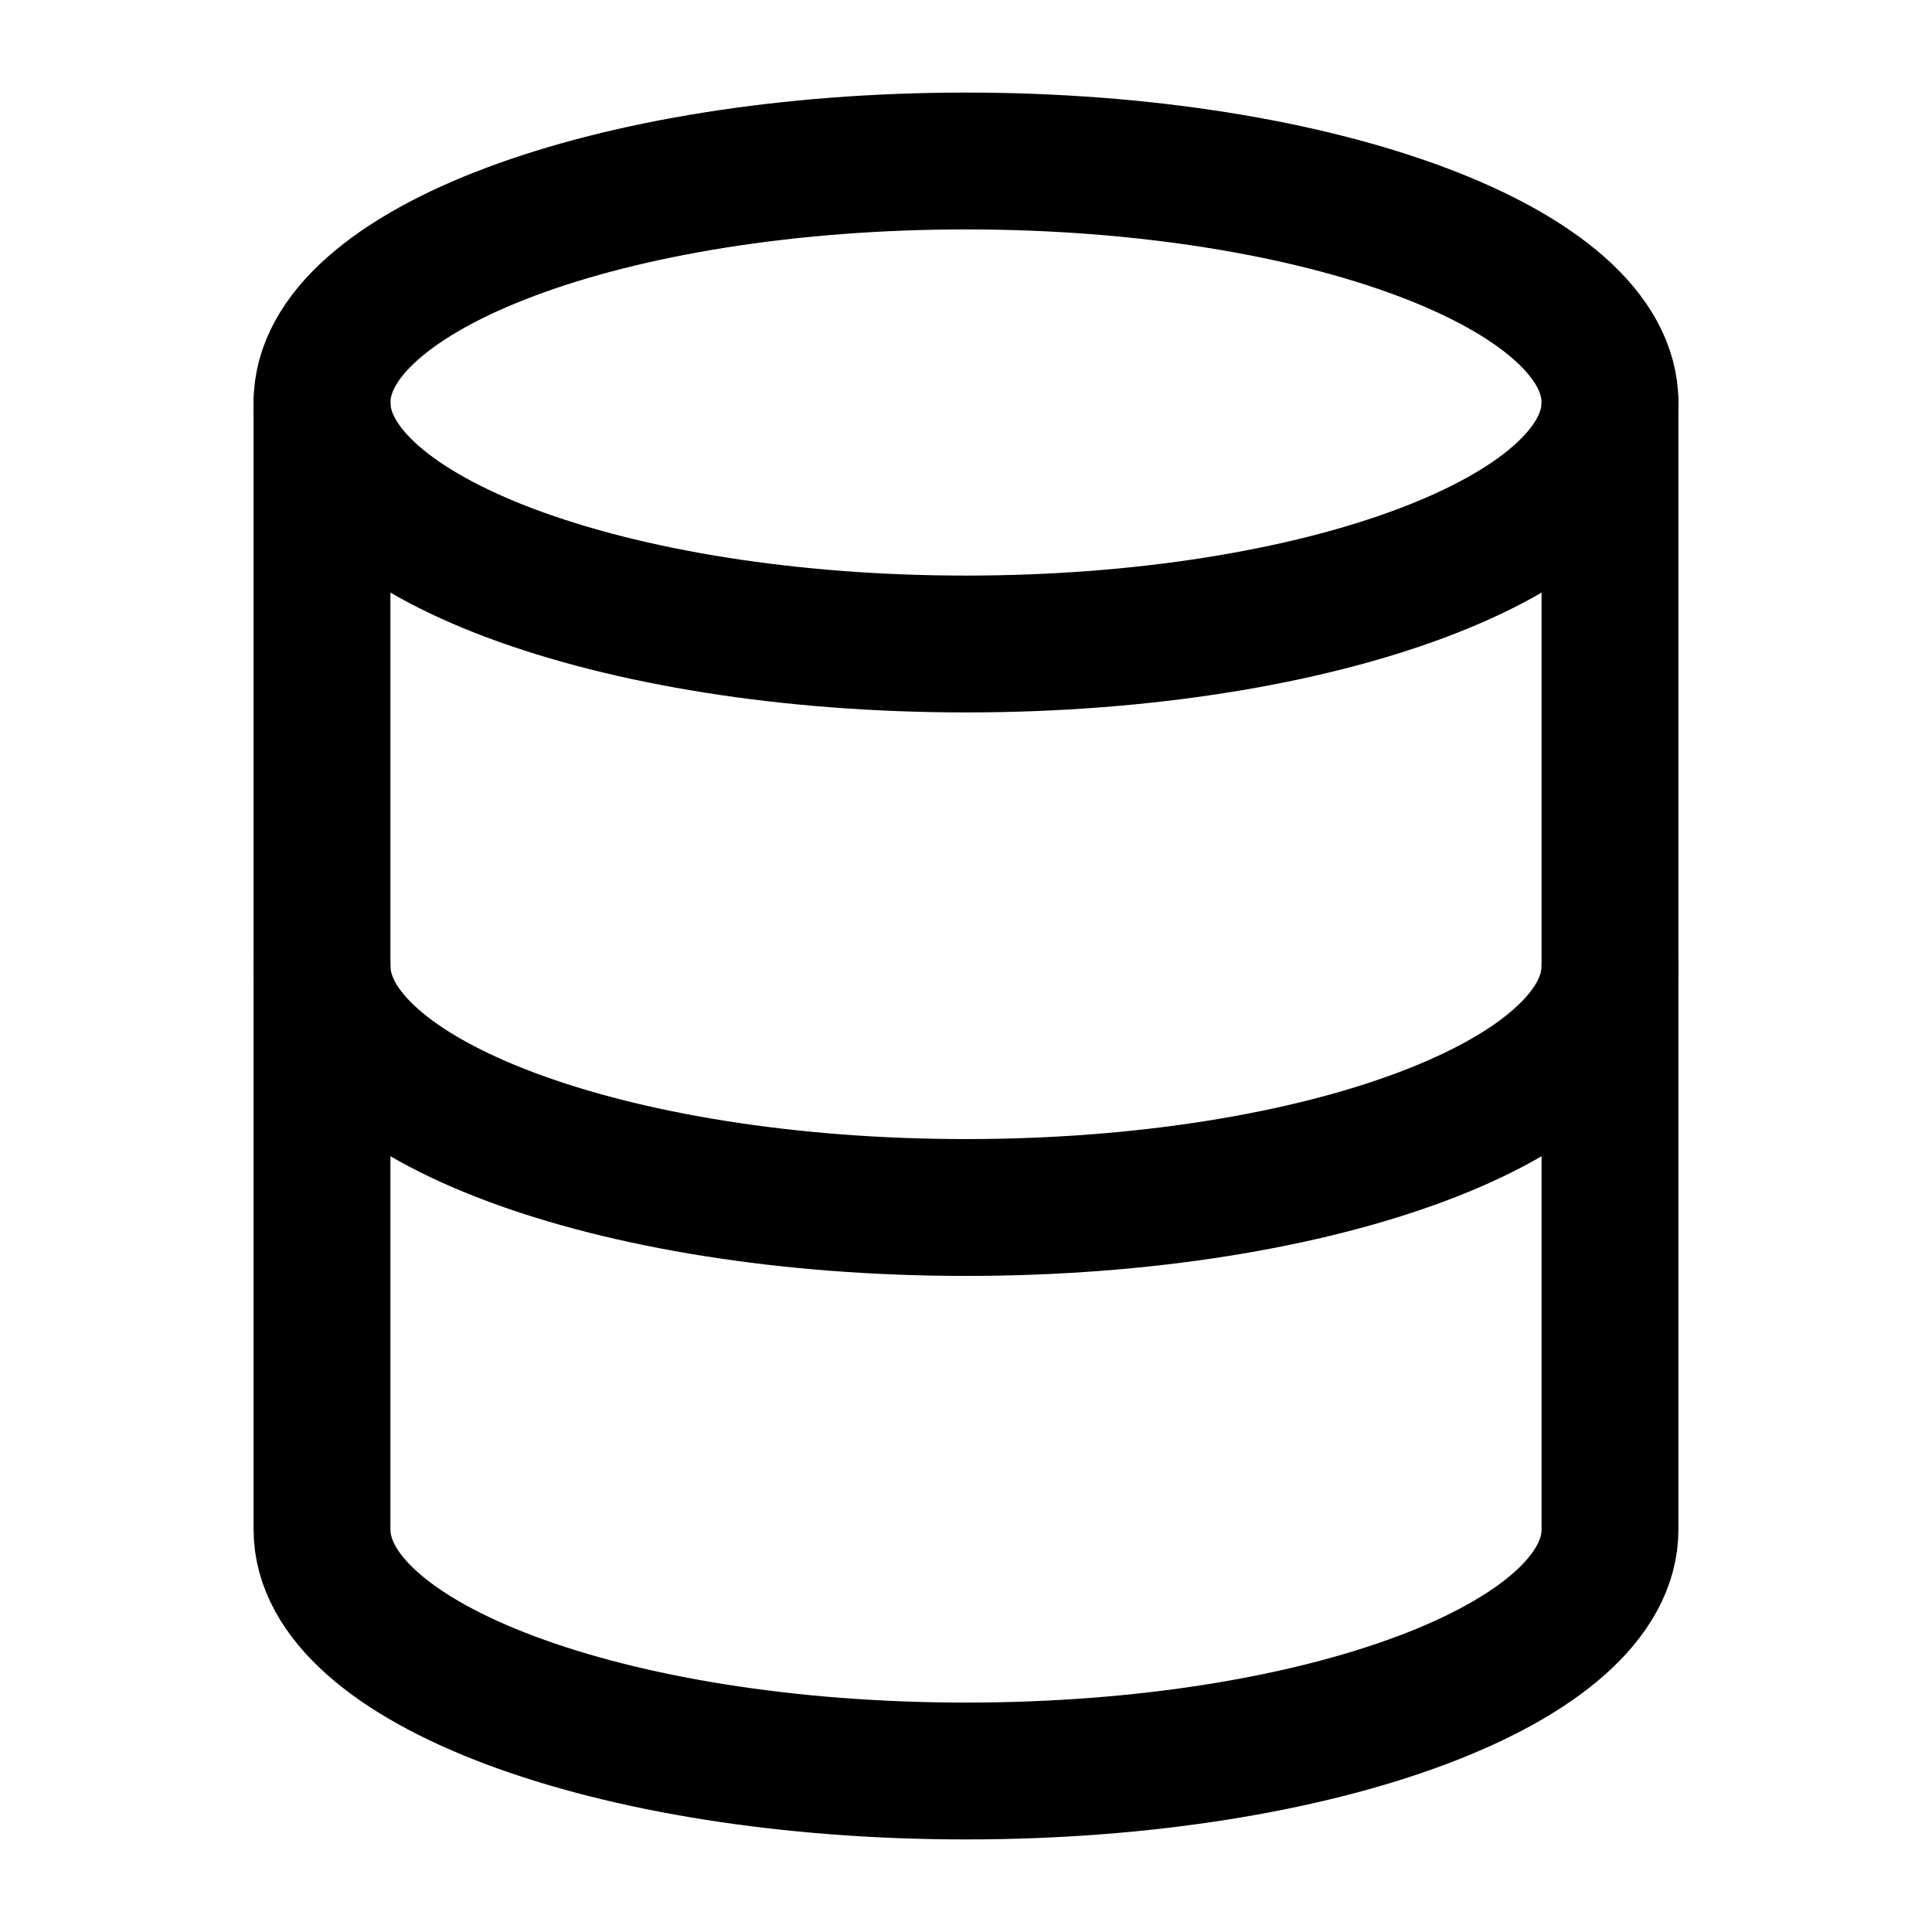
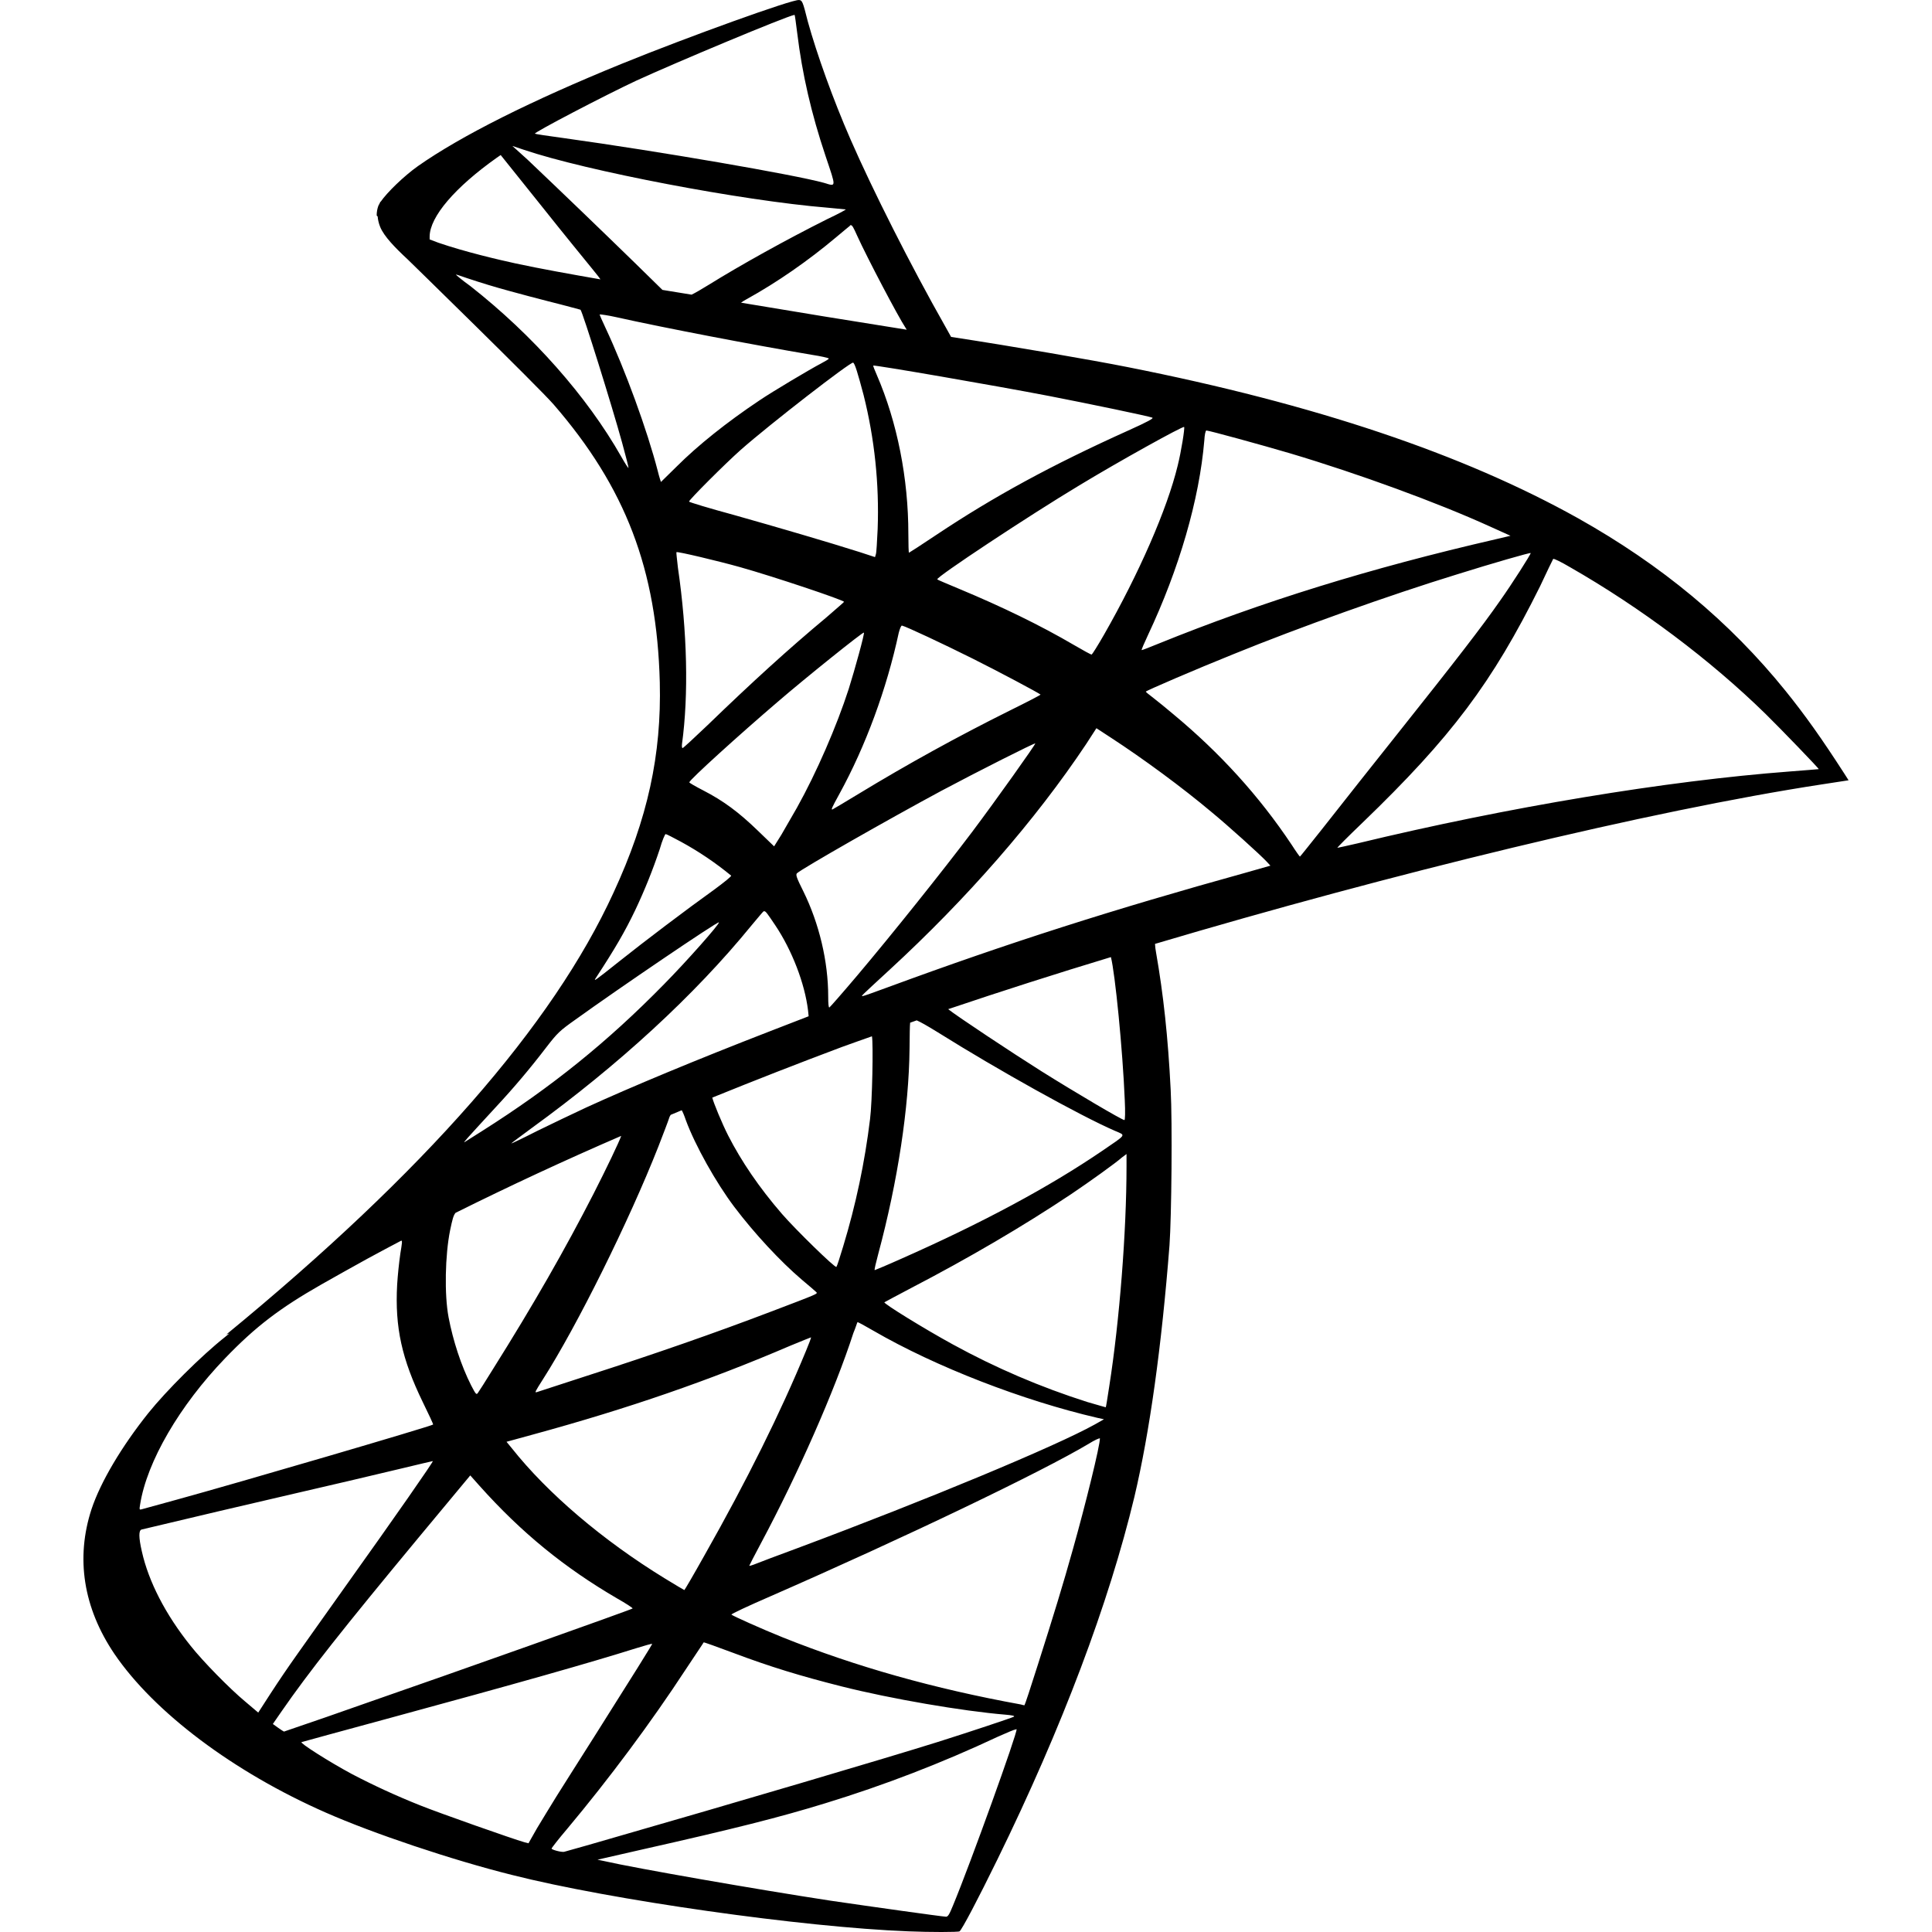
- <svg xmlns="http://www.w3.org/2000/svg" role="img" viewBox="0 0 24 24" fill="none" stroke="currentColor" stroke-width="1.7" stroke-linecap="round" stroke-linejoin="round">
-   <ellipse cx="12" cy="5" rx="8" ry="3" />
-   <path d="M4 5v7c0 1.66 3.58 3 8 3s8-1.34 8-3V5" />
-   <path d="M4 12v7c0 1.66 3.58 3 8 3s8-1.34 8-3v-7" />
+ <svg xmlns="http://www.w3.org/2000/svg" viewBox="0 0 128 128">
+   <path fill="currentColor" d="M52.935 0v.002c-.426-.058-7.306 2.42-11.742 4.223-5.988 2.44-10.636 4.766-13.504 6.78-.926.657-2.054 1.75-2.475 2.37l-.007-.021a1.424 1.424 0 0 0-.069.148c-.022.04-.052.086-.066.12a1.812 1.812 0 0 0-.115.66l.064.06c.017.207.065.44.168.695.252.62.988 1.376 1.822 2.15 0 0 8.621 8.409 9.668 9.61 4.766 5.503 6.84 10.927 7.034 18.406.117 4.805-.796 9.03-3.063 13.932-4.03 8.796-12.535 18.504-25.652 29.276l.199-.067c-.09.072-.208.174-.295.242-1.57 1.24-3.896 3.565-5.078 5.038-1.764 2.209-3.157 4.553-3.758 6.355-1.066 3.255-.543 6.548 1.51 9.59 2.636 3.875 7.887 7.83 14.01 10.521 3.12 1.377 8.368 3.14 12.322 4.127 6.567 1.667 19.28 3.469 26.273 3.739 1.414.059 3.312.059 3.39 0 .155-.097 1.241-2.168 2.501-4.744 4.3-8.778 7.399-17.013 9.086-24.047 1.007-4.262 1.801-9.94 2.324-16.663.136-1.88.194-8.177.078-10.308-.175-3.487-.483-6.316-.968-9.086a4.17 4.17 0 0 1-.07-.573c15.578-4.628 32.768-8.821 44.187-10.568l1.764-.271-.272-.428c-1.55-2.403-2.615-3.894-3.894-5.483-3.72-4.61-8.233-8.349-13.756-11.449-7.595-4.244-17.419-7.557-29.858-10.018-2.344-.465-7.495-1.357-11.68-1.996l-.39-.699c-2.287-4.03-4.805-9.027-6.278-12.398-1.142-2.616-2.228-5.639-2.828-7.809C53.187.098 53.15.02 52.935 0Zm-.31.988h.02c.018.02.095.564.173 1.203.33 2.712.931 5.328 1.881 8.157.716 2.13.716 2.015-.117 1.763-1.976-.542-10.83-2.072-17.244-2.964-1.027-.135-1.899-.271-1.899-.291-.077-.078 4.63-2.537 6.703-3.506 2.654-1.22 9.94-4.265 10.483-4.362ZM33.947 9.67l.756.252c4.108 1.395 14.434 3.373 20.13 3.838.64.058 1.182.115 1.2.115.02.02-.52.31-1.219.639-2.75 1.376-5.775 3.061-7.867 4.36-.476.296-.912.546-1.127.648a1193.726 1193.726 0 0 1-1.932-.315l-1.824-1.787a803.536 803.536 0 0 0-7.11-6.84zm-.775.602 2.732 3.41c1.492 1.88 3.003 3.72 3.332 4.127.291.359.503.622.543.7-1.935-.337-4.006-.708-5.6-1.052-1.163-.252-3.39-.775-5.134-1.375-.18-.07-.385-.146-.58-.219v-.205c.02-1.3 1.666-3.238 4.455-5.213zm23.173 4.646c.015-.007.03-.006.04.004.077 0 .172.172.404.695.66 1.453 2.715 5.367 3.219 6.123l.064.104a1193.726 1193.726 0 0 1-10.977-1.79 2.86 2.86 0 0 1 .372-.232c2.035-1.124 4.088-2.557 5.91-4.088.445-.368.851-.715.93-.773a.097.097 0 0 1 .038-.043zm-26.138 3.275c.019-.018.329.1.736.235a50.336 50.336 0 0 0 2.81.851 142.909 142.909 0 0 0 2.557.678c1.162.29 2.132.563 2.15.563.137.136 2.094 6.394 2.753 8.797.252.91.446 1.685.427 1.685-.02.02-.234-.31-.486-.756-2.267-3.99-5.851-8.04-9.998-11.297-.542-.387-.95-.736-.95-.756zm9.513 2.618c0 .038 0 .02.02.02.098 0 .524.057 1.047.173 3.293.736 9.203 1.86 12.98 2.5.64.097 1.143.214 1.143.252 0 .04-.23.175-.522.33-.64.33-3.217 1.86-4.07 2.44-2.15 1.435-4.087 2.983-5.482 4.378a79.99 79.99 0 0 1-1.047 1.028s-.115-.33-.213-.737c-.697-2.694-2.15-6.684-3.469-9.494-.213-.445-.387-.852-.387-.89zm16.8 3.215c.115.04.31.699.697 2.152a31.732 31.732 0 0 1 .93 8.873c-.04.814-.079 1.57-.118 1.668l-.057.191-1.007-.33c-2.073-.658-5.444-1.645-8.33-2.459-1.648-.446-2.985-.852-2.985-.89 0-.117 2.403-2.52 3.43-3.43 1.956-1.725 7.264-5.832 7.44-5.775zm1.335.195c.058-.058 8.024 1.316 11.647 2.014 2.694.523 6.607 1.338 6.84 1.435.115.04-.291.269-1.59.852-5.115 2.305-8.914 4.38-12.692 6.898-.988.66-1.822 1.201-1.84 1.201-.02 0-.039-.562-.039-1.24 0-3.681-.734-7.401-2.091-10.54-.136-.31-.254-.601-.235-.62zm20.596 4.068c.058.057-.193 1.629-.426 2.559-.698 2.887-2.576 7.17-4.88 11.2-.409.716-.778 1.297-.817 1.316-.038.02-.558-.273-1.16-.622-2.247-1.318-4.806-2.555-7.596-3.718-.775-.33-1.454-.601-1.473-.641-.136-.115 6.104-4.242 9.397-6.219 2.617-1.589 6.879-3.952 6.955-3.875zm1.475.233c.174 0 3.7.968 5.54 1.511 4.554 1.356 9.784 3.275 13.194 4.825l1.414.638-.986.233c-8.33 1.918-15.463 4.129-22.342 6.918-.562.233-1.066.425-1.104.425-.039 0 .157-.444.409-.986 2.073-4.399 3.408-8.991 3.738-12.906.019-.368.079-.658.137-.658zm-35.11 8.06c.058-.058 2.751.582 4.205.989 2.21.62 6.899 2.19 6.899 2.304 0 .02-.525.466-1.145 1.008-2.538 2.112-4.98 4.341-7.906 7.17-.871.833-1.606 1.51-1.645 1.51-.04 0-.059-.115-.04-.27.445-3.255.35-7.44-.27-11.683-.06-.543-.117-1.009-.098-1.028zm56.596.059c.038.039-1.24 2.052-2.055 3.195-1.162 1.667-2.867 3.877-6.722 8.72a1289.46 1289.46 0 0 0-5.076 6.413c-.775.969-1.415 1.783-1.436 1.783-.018 0-.27-.35-.541-.775-2.17-3.256-4.767-6.103-7.848-8.66a44.534 44.534 0 0 0-1.431-1.164c-.214-.155-.39-.31-.39-.33 0-.057 3.294-1.472 5.794-2.479 4.38-1.783 10.345-3.913 14.822-5.29 2.344-.735 4.844-1.452 4.883-1.413zm1.492.387c.077-.02.543.214 1.104.543 4.709 2.693 9.32 6.162 12.963 9.726 1.027 1.008 3.564 3.641 3.525 3.66 0 0-.891.08-1.937.157-8.157.62-18.6 2.343-28.635 4.765-.68.155-1.28.291-1.319.291-.038 0 .716-.756 1.666-1.666 5.89-5.677 8.583-9.261 11.76-15.656.446-.948.834-1.762.873-1.82zm-43.148 4.418c.27.058 2.788 1.239 4.687 2.189 1.744.871 4.361 2.266 4.496 2.383.02.019-.91.503-2.054 1.066a135.033 135.033 0 0 0-10.018 5.522c-.93.562-1.704 1.027-1.723 1.027-.078 0-.058-.078.465-1.027 1.744-3.177 3.14-6.975 3.934-10.676.077-.29.155-.484.213-.484zm-2.52.464c.058.058-.6 2.442-1.008 3.74-.795 2.46-2.131 5.54-3.43 7.866-.31.542-.775 1.338-1.027 1.783l-.484.774-1.084-1.045c-1.26-1.22-2.287-1.978-3.604-2.657-.524-.27-.93-.502-.93-.54 0-.156 3.314-3.159 5.852-5.329 1.82-1.57 5.657-4.65 5.715-4.592zm15.404 6.336.95.62c2.17 1.414 4.726 3.295 6.683 4.94 1.104.91 3.235 2.83 3.662 3.294l.233.252-1.57.447c-8.874 2.46-15.733 4.649-23.735 7.594-.892.33-1.647.6-1.705.6-.116 0-.213.096 1.783-1.745 5.115-4.707 9.65-9.898 13.022-14.955zm-4.05 1.008c.04.04-2.614 3.777-4.203 5.889-1.9 2.519-5.272 6.743-7.598 9.494-.968 1.144-1.8 2.092-1.84 2.111-.058.02-.078-.27-.078-.716 0-2.344-.599-4.844-1.645-6.975-.446-.891-.523-1.104-.425-1.201.368-.33 6.004-3.545 9.568-5.463 2.404-1.28 6.163-3.177 6.22-3.139zM44.1 55.26c.057 0 .502.233 1.007.504a21.28 21.28 0 0 1 3.332 2.248c.04.038-.464.446-1.123.93-1.84 1.317-4.63 3.43-6.258 4.728-1.705 1.356-1.763 1.394-1.57 1.104 1.28-1.957 1.92-3.062 2.598-4.477a36.066 36.066 0 0 0 1.627-4.05c.155-.56.347-.987.386-.987zm6.53 5.113c.097-.018.213.157.735.932 1.104 1.647 1.957 3.857 2.17 5.639l.039.386-2.654 1.028c-4.747 1.84-9.126 3.662-12.09 5.02a217.067 217.067 0 0 0-3.237 1.548c-.95.484-1.724.853-1.724.834 0-.02.6-.465 1.336-1.008 5.794-4.204 10.813-8.816 14.572-13.427.407-.484.775-.93.813-.95zm-3.003.737v.002c.078.077-2.132 2.576-3.643 4.107-3.74 3.816-7.441 6.801-12.033 9.707-.582.368-1.104.697-1.162.735-.135.078.038-.116 2.054-2.305a52.694 52.694 0 0 0 3.352-3.97c.736-.95.871-1.086 1.937-1.84 2.85-2.056 9.418-6.513 9.495-6.436zm25.974 2.3c.274 1.057.78 6.126.918 9.481.04.795.019 1.318-.021 1.318-.154 0-3.273-1.84-5.5-3.236-1.93-1.215-5.579-3.634-6.18-4.113a358.495 358.495 0 0 1 10.783-3.45zm-12.867 4.192c.254.11.635.32 1.404.795 3.991 2.5 9.418 5.522 11.743 6.53.716.31.793.193-.854 1.318-3.526 2.402-7.924 4.765-13.31 7.148-.95.426-1.745.756-1.764.756-.04 0 .077-.486.232-1.067 1.297-4.825 2.036-9.705 2.075-13.619.01-.977.014-1.46.039-1.707l.435-.154zm-2.965 1.055c.094.476.021 4.368-.127 5.494a49.361 49.361 0 0 1-1.78 8.428c-.214.717-.41 1.319-.448 1.357-.078.097-2.732-2.5-3.604-3.508-1.51-1.744-2.692-3.486-3.564-5.191-.404-.79-.987-2.205-1.055-2.518a345.346 345.346 0 0 1 8.592-3.355c.617-.232 1.343-.473 1.986-.707zm-12.603 4.9c.047.069.163.327.271.652.62 1.685 2.013 4.165 3.215 5.754 1.318 1.744 3.043 3.605 4.477 4.825.465.387.89.756.949.814.116.117.155.097-3.004 1.299-3.66 1.395-7.652 2.79-12.225 4.262a609.84 609.84 0 0 0-3.275 1.066c-.175.058-.114-.04.389-.834 2.267-3.544 5.714-10.5 7.652-15.422.33-.853.659-1.706.717-1.9.027-.095.066-.15.103-.211l.73-.305zm-4.01 1.7c-.132.39-.973 2.151-1.842 3.853-1.88 3.663-3.933 7.267-6.684 11.646-.466.755-.91 1.453-.97 1.53-.096.136-.135.098-.446-.502-.659-1.3-1.2-2.965-1.492-4.496-.29-1.511-.232-4.146.098-5.774.15-.717.216-.987.36-1.16a225.041 225.041 0 0 1 10.976-5.098zm33.479 1.2v.813c0 4.321-.465 10.25-1.143 14.57-.116.756-.213 1.377-.232 1.397 0 0-.563-.156-1.221-.35a49.985 49.985 0 0 1-8.912-3.816c-1.88-1.027-4.61-2.714-4.533-2.791.019-.02.832-.445 1.78-.95 3.799-1.975 7.441-4.107 10.6-6.22 1.182-.794 2.963-2.071 3.35-2.42zm-48.048 5.737c.074.004.052.163-.062.851a27.507 27.507 0 0 0-.213 2.07c-.155 2.83.31 4.925 1.705 7.792.388.794.698 1.453.678 1.472-.135.117-12.962 3.875-16.992 4.979-1.201.33-2.247.62-2.325.639-.136.04-.155.021-.097-.309.446-2.848 2.617-6.568 5.64-9.707 2.014-2.093 3.622-3.314 6.373-4.883.921-.524 2.066-1.163 3.057-1.71.737-.401 1.484-.799 2.236-1.194zm30.221 5.404h.002c.02-.02.483.232 1.045.56 4.147 2.404 9.921 4.633 14.842 5.776l.445.096-.619.35c-2.576 1.433-11.045 4.96-19.705 8.195-1.26.465-2.498.93-2.73 1.027-.233.097-.448.155-.448.135 0-.02.35-.698.795-1.531 2.422-4.534 4.863-10.055 6.104-13.891.155-.368.25-.697.27-.717zm-3.08 1.006h.002c.02.02-.136.428-.33.893-1.686 4.088-3.895 8.545-6.724 13.543-.716 1.28-1.317 2.306-1.336 2.306-.02 0-.601-.35-1.3-.775-4.106-2.52-7.75-5.62-10.132-8.623l-.35-.426 1.764-.484c6.316-1.724 11.684-3.584 17.012-5.87.756-.31 1.375-.564 1.394-.564zm19.143 6.686c.02.446-.967 4.437-1.781 7.324-.678 2.422-1.26 4.32-2.327 7.672-.464 1.474-.87 2.693-.89 2.693-.02 0-.135-.018-.252-.056-5.754-1.047-10.908-2.501-15.752-4.438-1.356-.543-3.293-1.415-3.41-1.512-.038-.039 1.124-.581 2.597-1.22 8.816-3.856 17.96-8.235 21.1-10.114.368-.233.657-.35.715-.35zM28.677 96.8c.04.04-2.423 3.585-5.87 8.41-1.203 1.686-2.597 3.661-3.12 4.397a77.468 77.468 0 0 0-1.764 2.596l-.814 1.261-.871-.738c-1.027-.853-2.809-2.673-3.604-3.68-1.666-2.073-2.791-4.264-3.236-6.26-.214-.93-.214-1.394-.02-1.45a1459.308 1459.308 0 0 1 10.31-2.424 861.655 861.655 0 0 0 6.935-1.627c1.124-.271 2.035-.485 2.054-.485zm2.479.95.621.697c2.79 3.12 5.637 5.425 9.086 7.44.62.35 1.086.659 1.047.679-.135.096-11.974 4.3-17.457 6.2a462.503 462.503 0 0 1-5.639 1.956c-.019 0-.194-.117-.387-.252l-.35-.252.563-.814c1.82-2.635 4.107-5.521 9.086-11.528zm15.463 11.062c.019-.02.87.29 1.918.68 2.519.949 4.513 1.55 7.187 2.228 3.294.833 8.061 1.646 10.872 1.88.426.037.657.076.58.134-.136.077-2.985 1.028-5.077 1.686-3.333 1.047-13.504 4.05-21.797 6.433a218.736 218.736 0 0 1-2.925.834c-.194.038-.834-.138-.834-.215 0-.038.465-.638 1.027-1.297 2.79-3.333 5.561-7.054 7.867-10.58.64-.969 1.182-1.764 1.182-1.783zm-3.412.098h.002c.019.02-1.357 2.227-3.76 6.025-1.026 1.608-2.17 3.432-2.576 4.07-.388.62-.971 1.59-1.3 2.131l-.56.987-.29-.076c-.699-.195-5.601-1.919-6.9-2.442a48.226 48.226 0 0 1-4.513-2.072c-1.55-.834-3.487-2.074-3.332-2.113.038-.02 2.692-.736 5.889-1.608 8.485-2.306 13.194-3.642 16.275-4.611.562-.175 1.046-.311 1.065-.291zm24.123 5.656h.021c.077.195-3.063 8.913-4.207 11.664-.25.62-.348.776-.484.756-.33-.02-4.881-.657-7.652-1.064-4.824-.736-12.925-2.15-14.958-2.616l-.464-.097 2.886-.659c6.2-1.395 9.184-2.15 12.207-3.08a86.251 86.251 0 0 0 11.413-4.4c.6-.27 1.102-.483 1.238-.502z" />
</svg>
